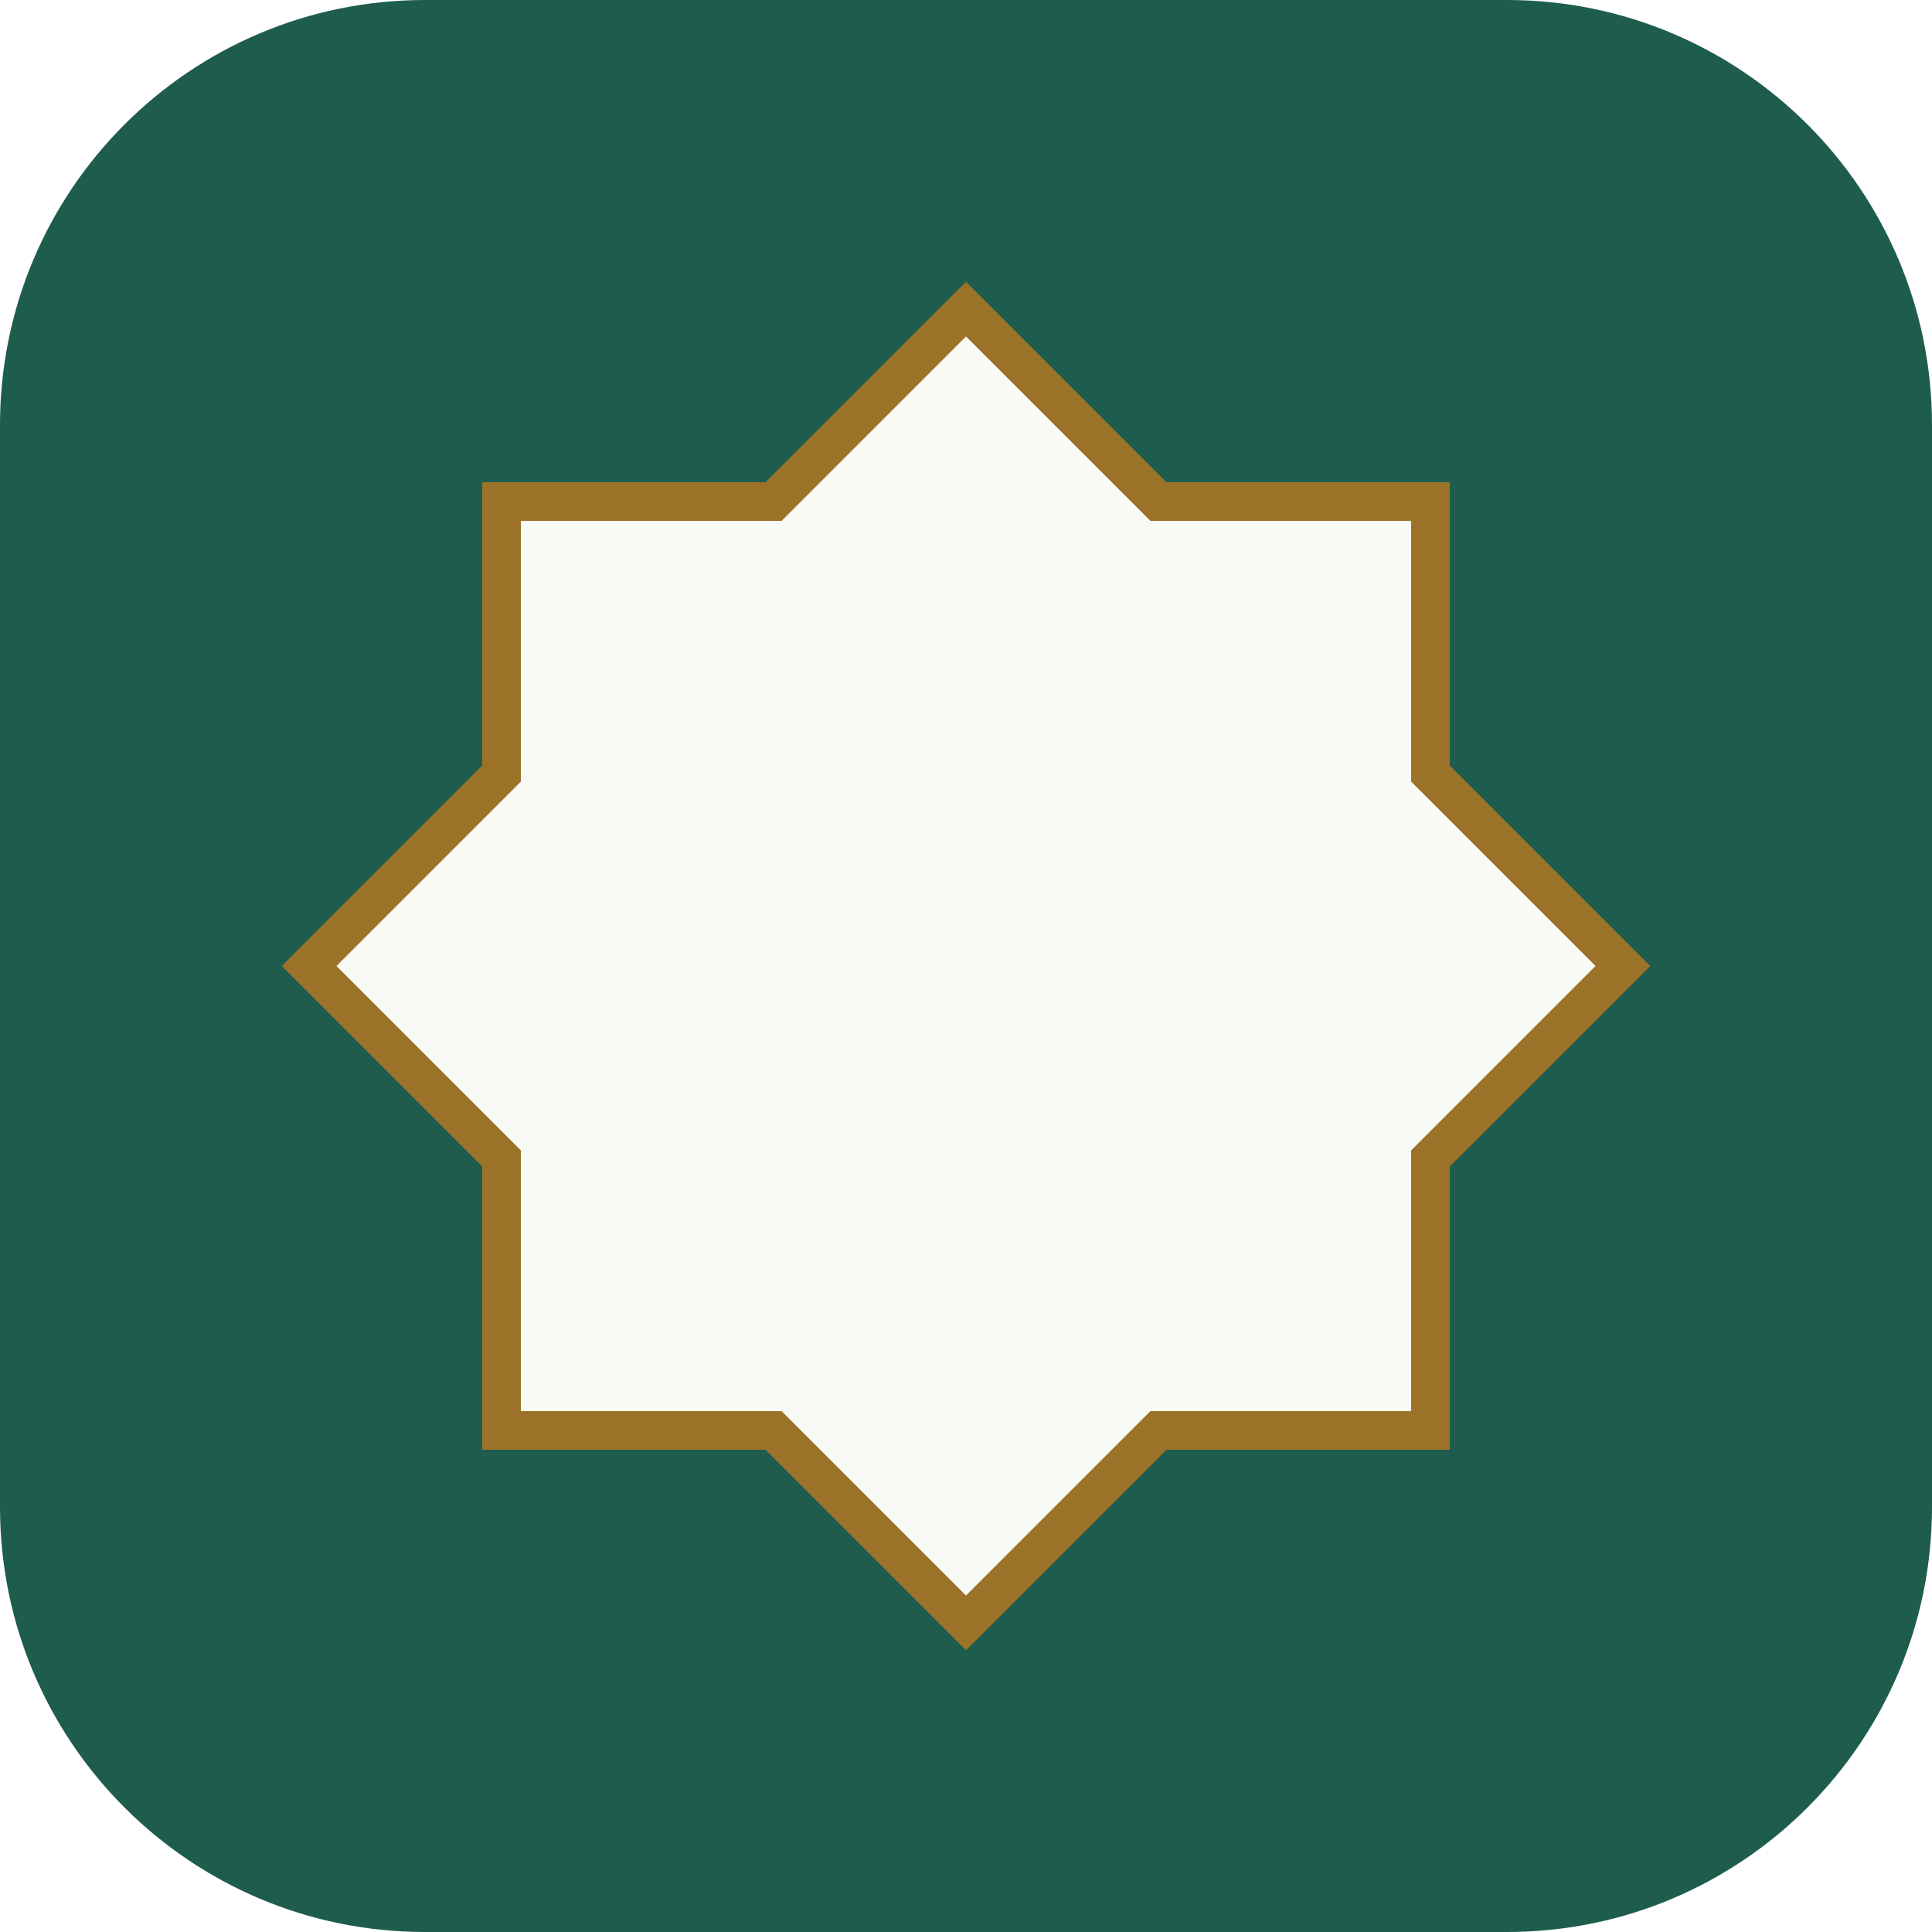
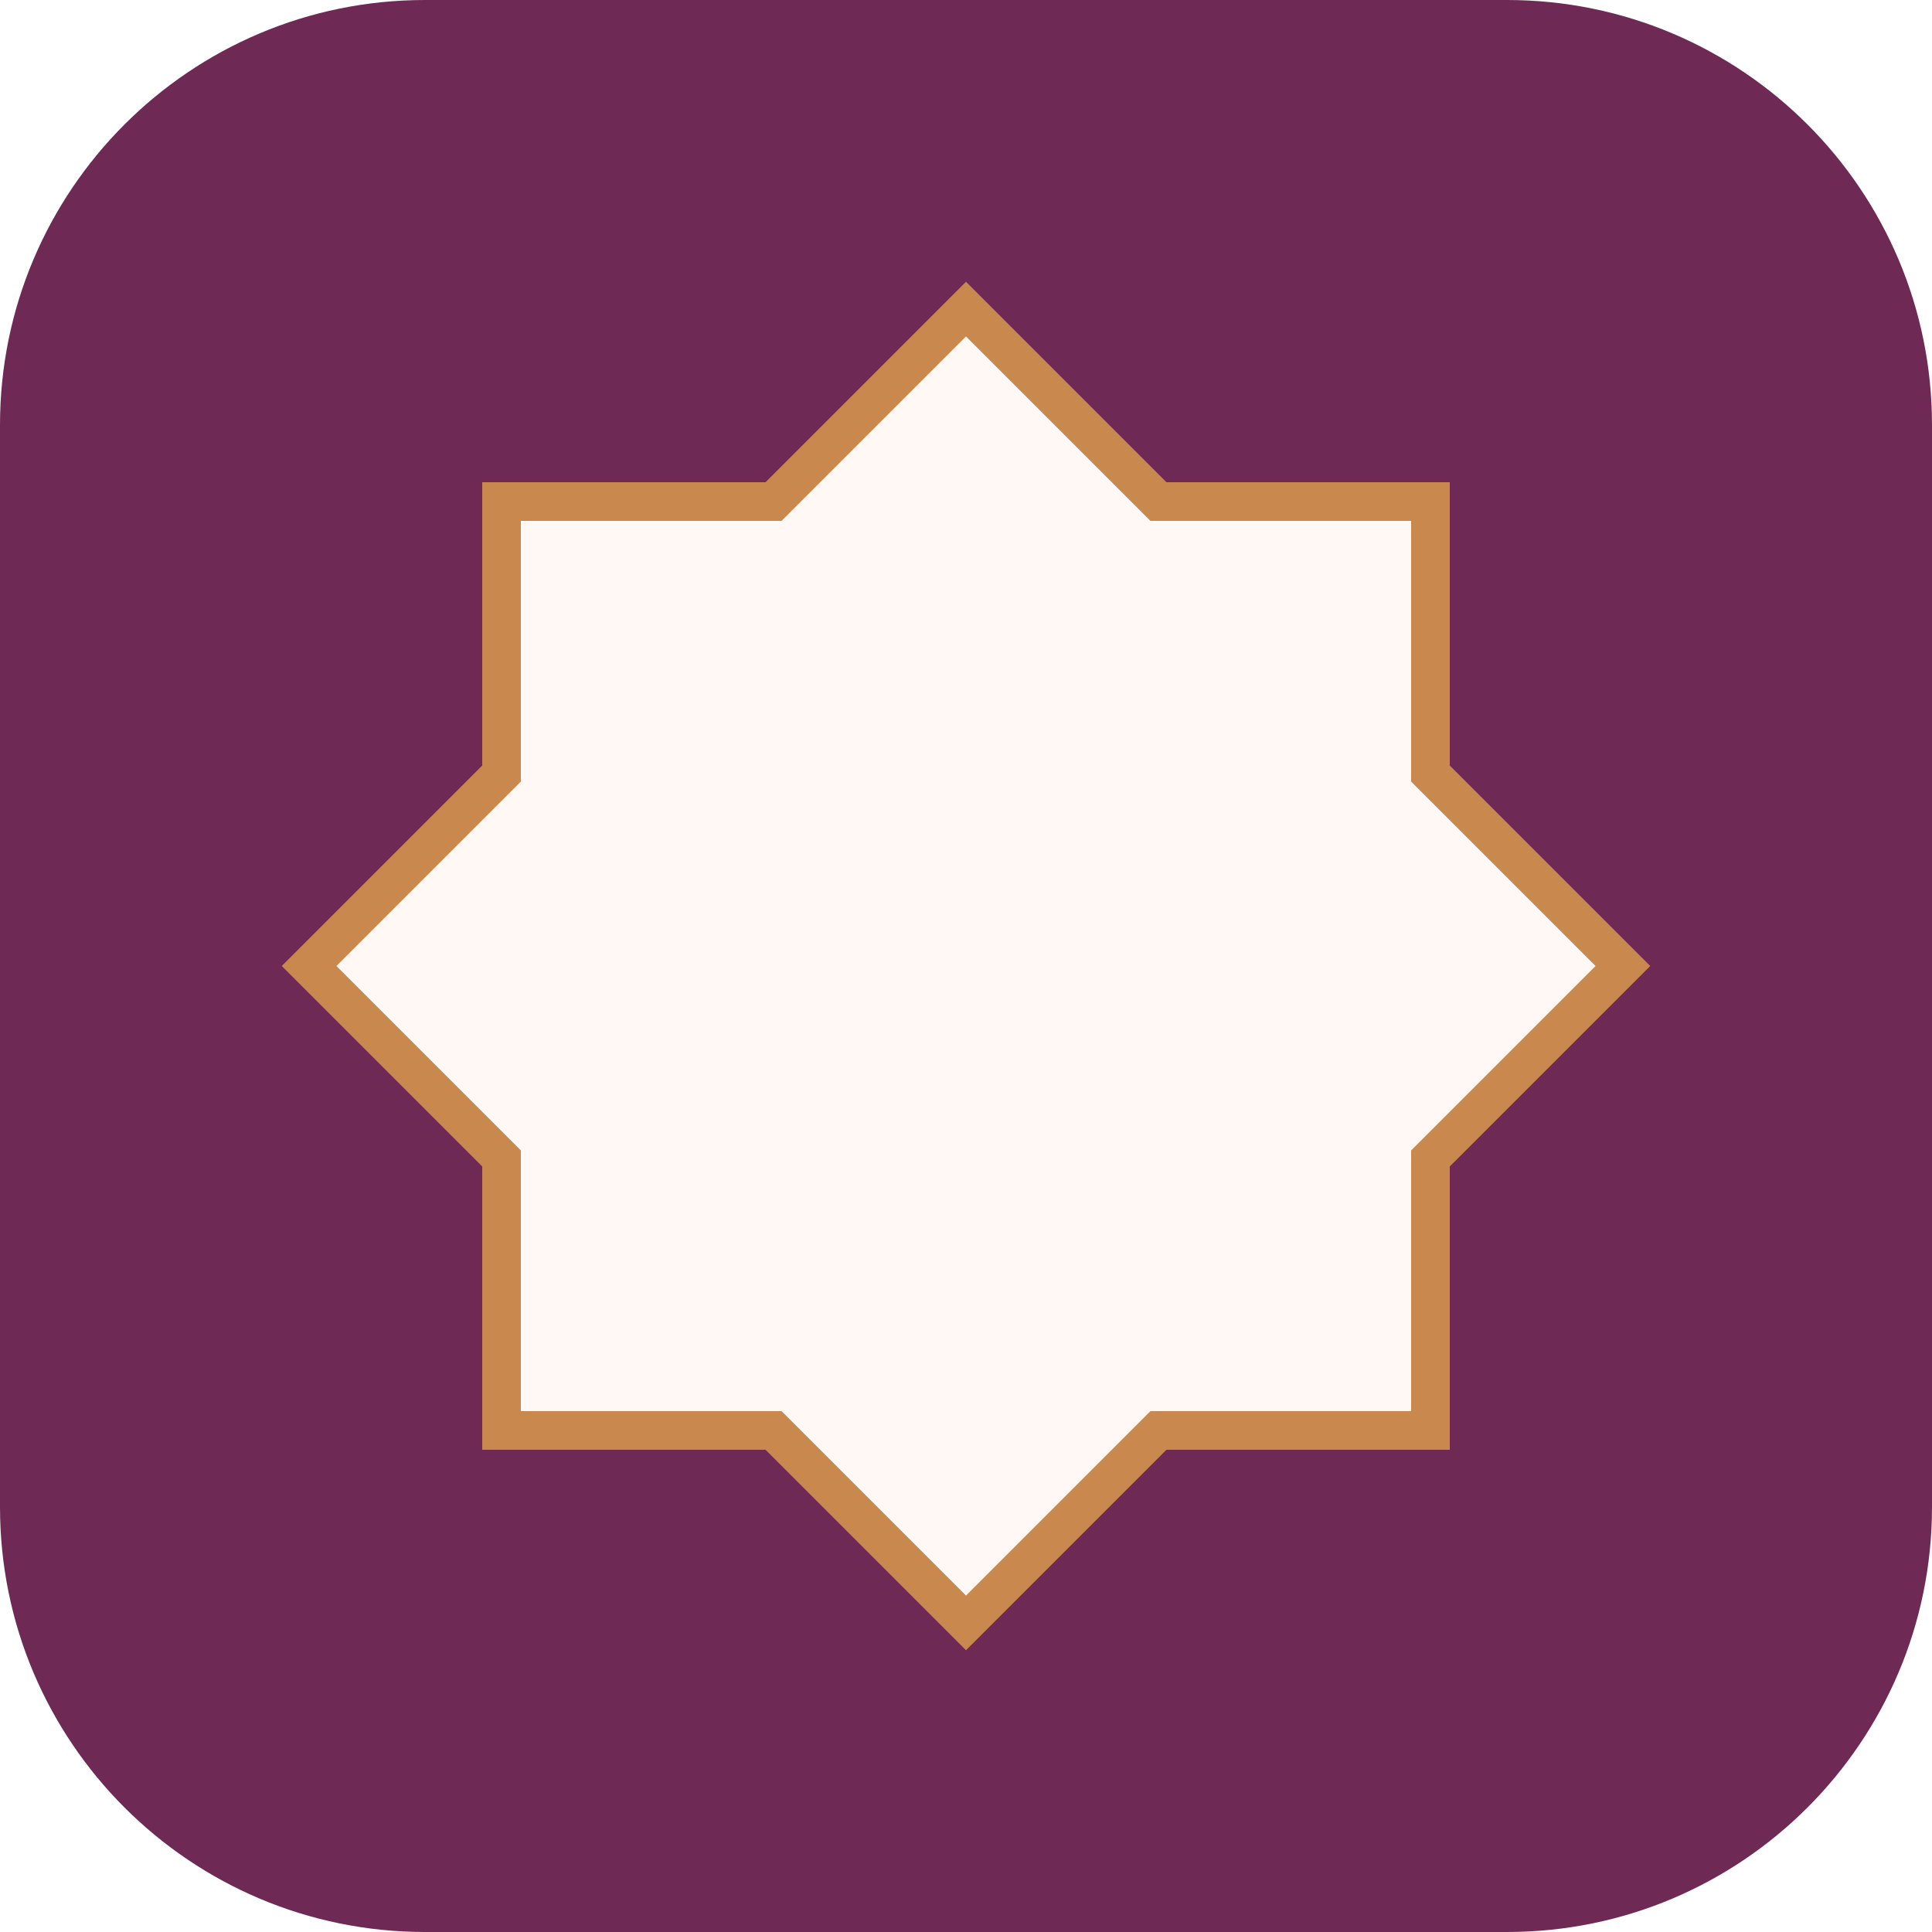
<svg xmlns="http://www.w3.org/2000/svg" viewBox="0 0 100 100">
-   <rect width="100" height="100" rx="22" fill="#1E5D4D" />
-   <polygon points="50.00,16.00 59.96,25.96 74.04,25.96 74.04,40.04 84.00,50.00 74.04,59.96 74.04,74.04 59.96,74.04 50.00,84.00 40.04,74.04 25.96,74.04 25.96,59.96 16.00,50.00 25.96,40.04 25.96,25.96 40.04,25.96" fill="#F8FAF5" />
-   <polygon points="50.00,16.00 59.96,25.96 74.04,25.96 74.04,40.04 84.00,50.00 74.04,59.96 74.04,74.04 59.96,74.04 50.00,84.00 40.04,74.04 25.96,74.04 25.96,59.96 16.00,50.00 25.96,40.04 25.96,25.96 40.04,25.96" fill="none" stroke="#9C7128" stroke-width="2" />
+   <rect width="100" height="100" rx="22" fill="#6E2A55" />
+   <polygon points="50.00,16.00 59.96,25.96 74.04,25.96 74.04,40.04 84.00,50.00 74.04,59.96 74.04,74.04 59.96,74.04 50.00,84.00 40.04,74.04 25.96,74.04 25.96,59.96 16.00,50.00 25.96,40.04 25.96,25.96 40.04,25.96" fill="#FFF8F4" />
+   <polygon points="50.00,16.00 59.96,25.96 74.04,25.96 74.04,40.04 84.00,50.00 74.04,59.96 74.04,74.04 59.96,74.04 50.00,84.00 40.04,74.04 25.96,74.04 25.96,59.96 16.00,50.00 25.96,40.04 25.96,25.96 40.04,25.96" fill="none" stroke="#C9884E" stroke-width="2" />
</svg>
